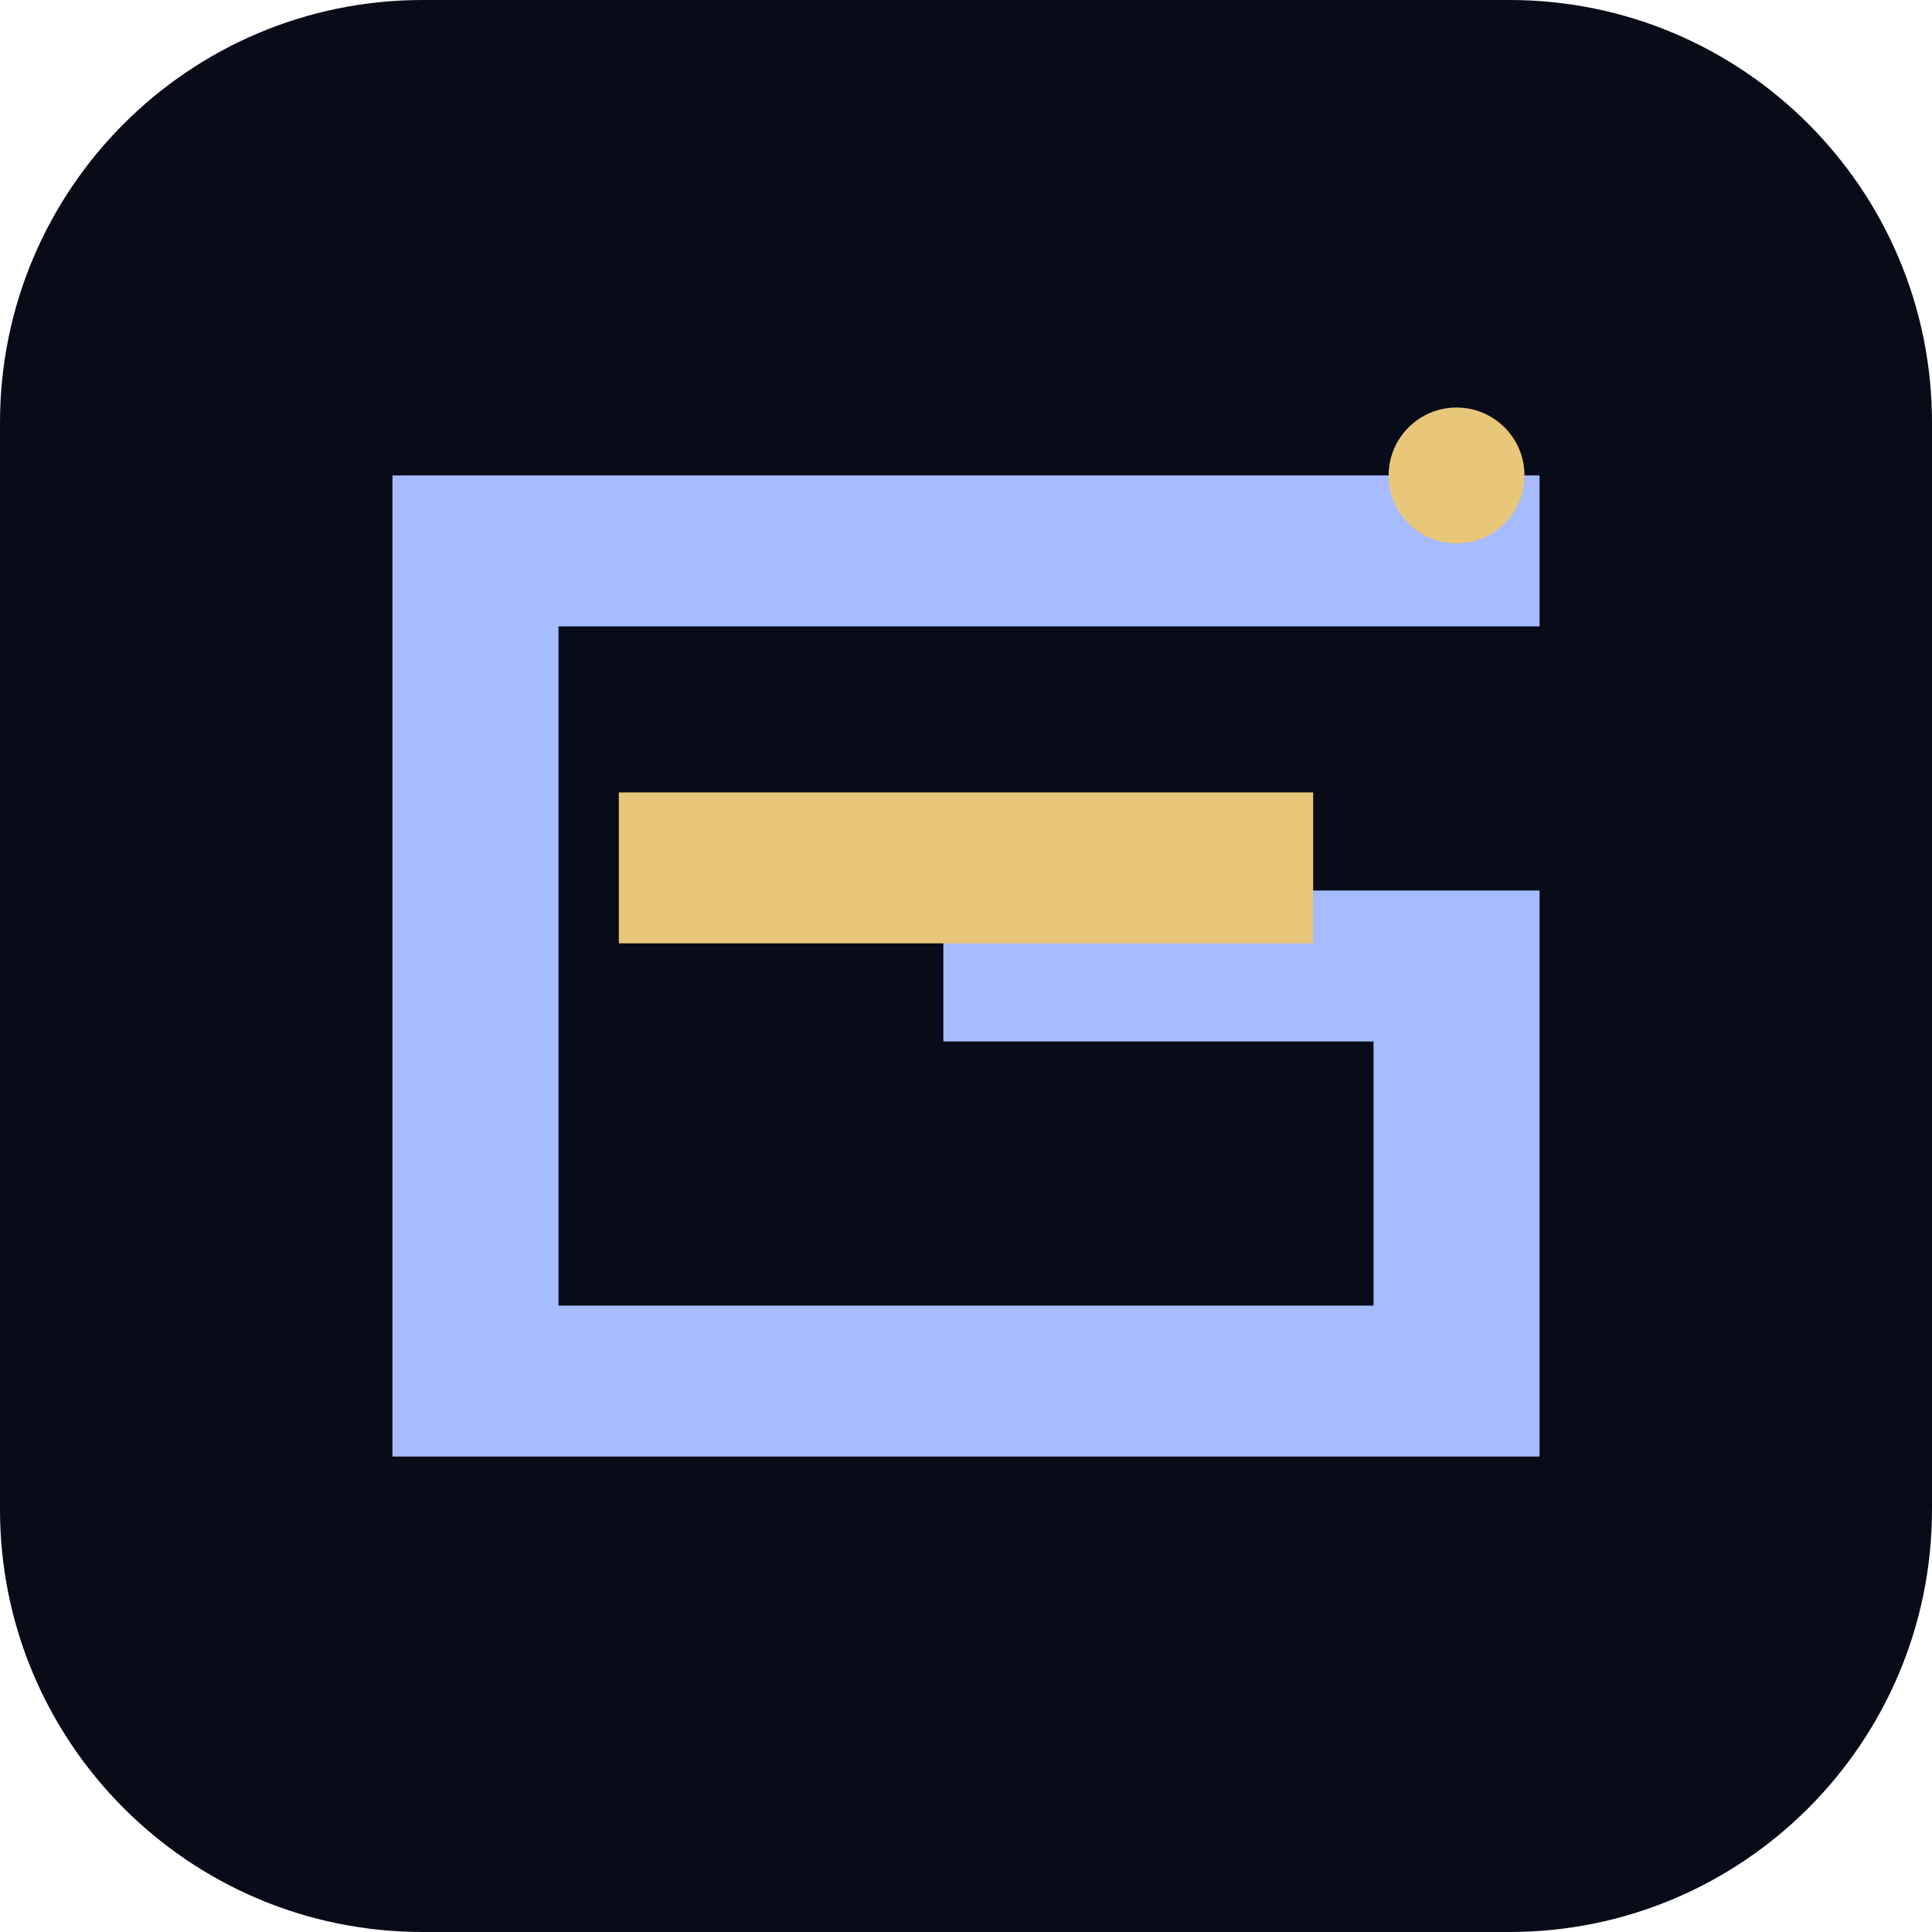
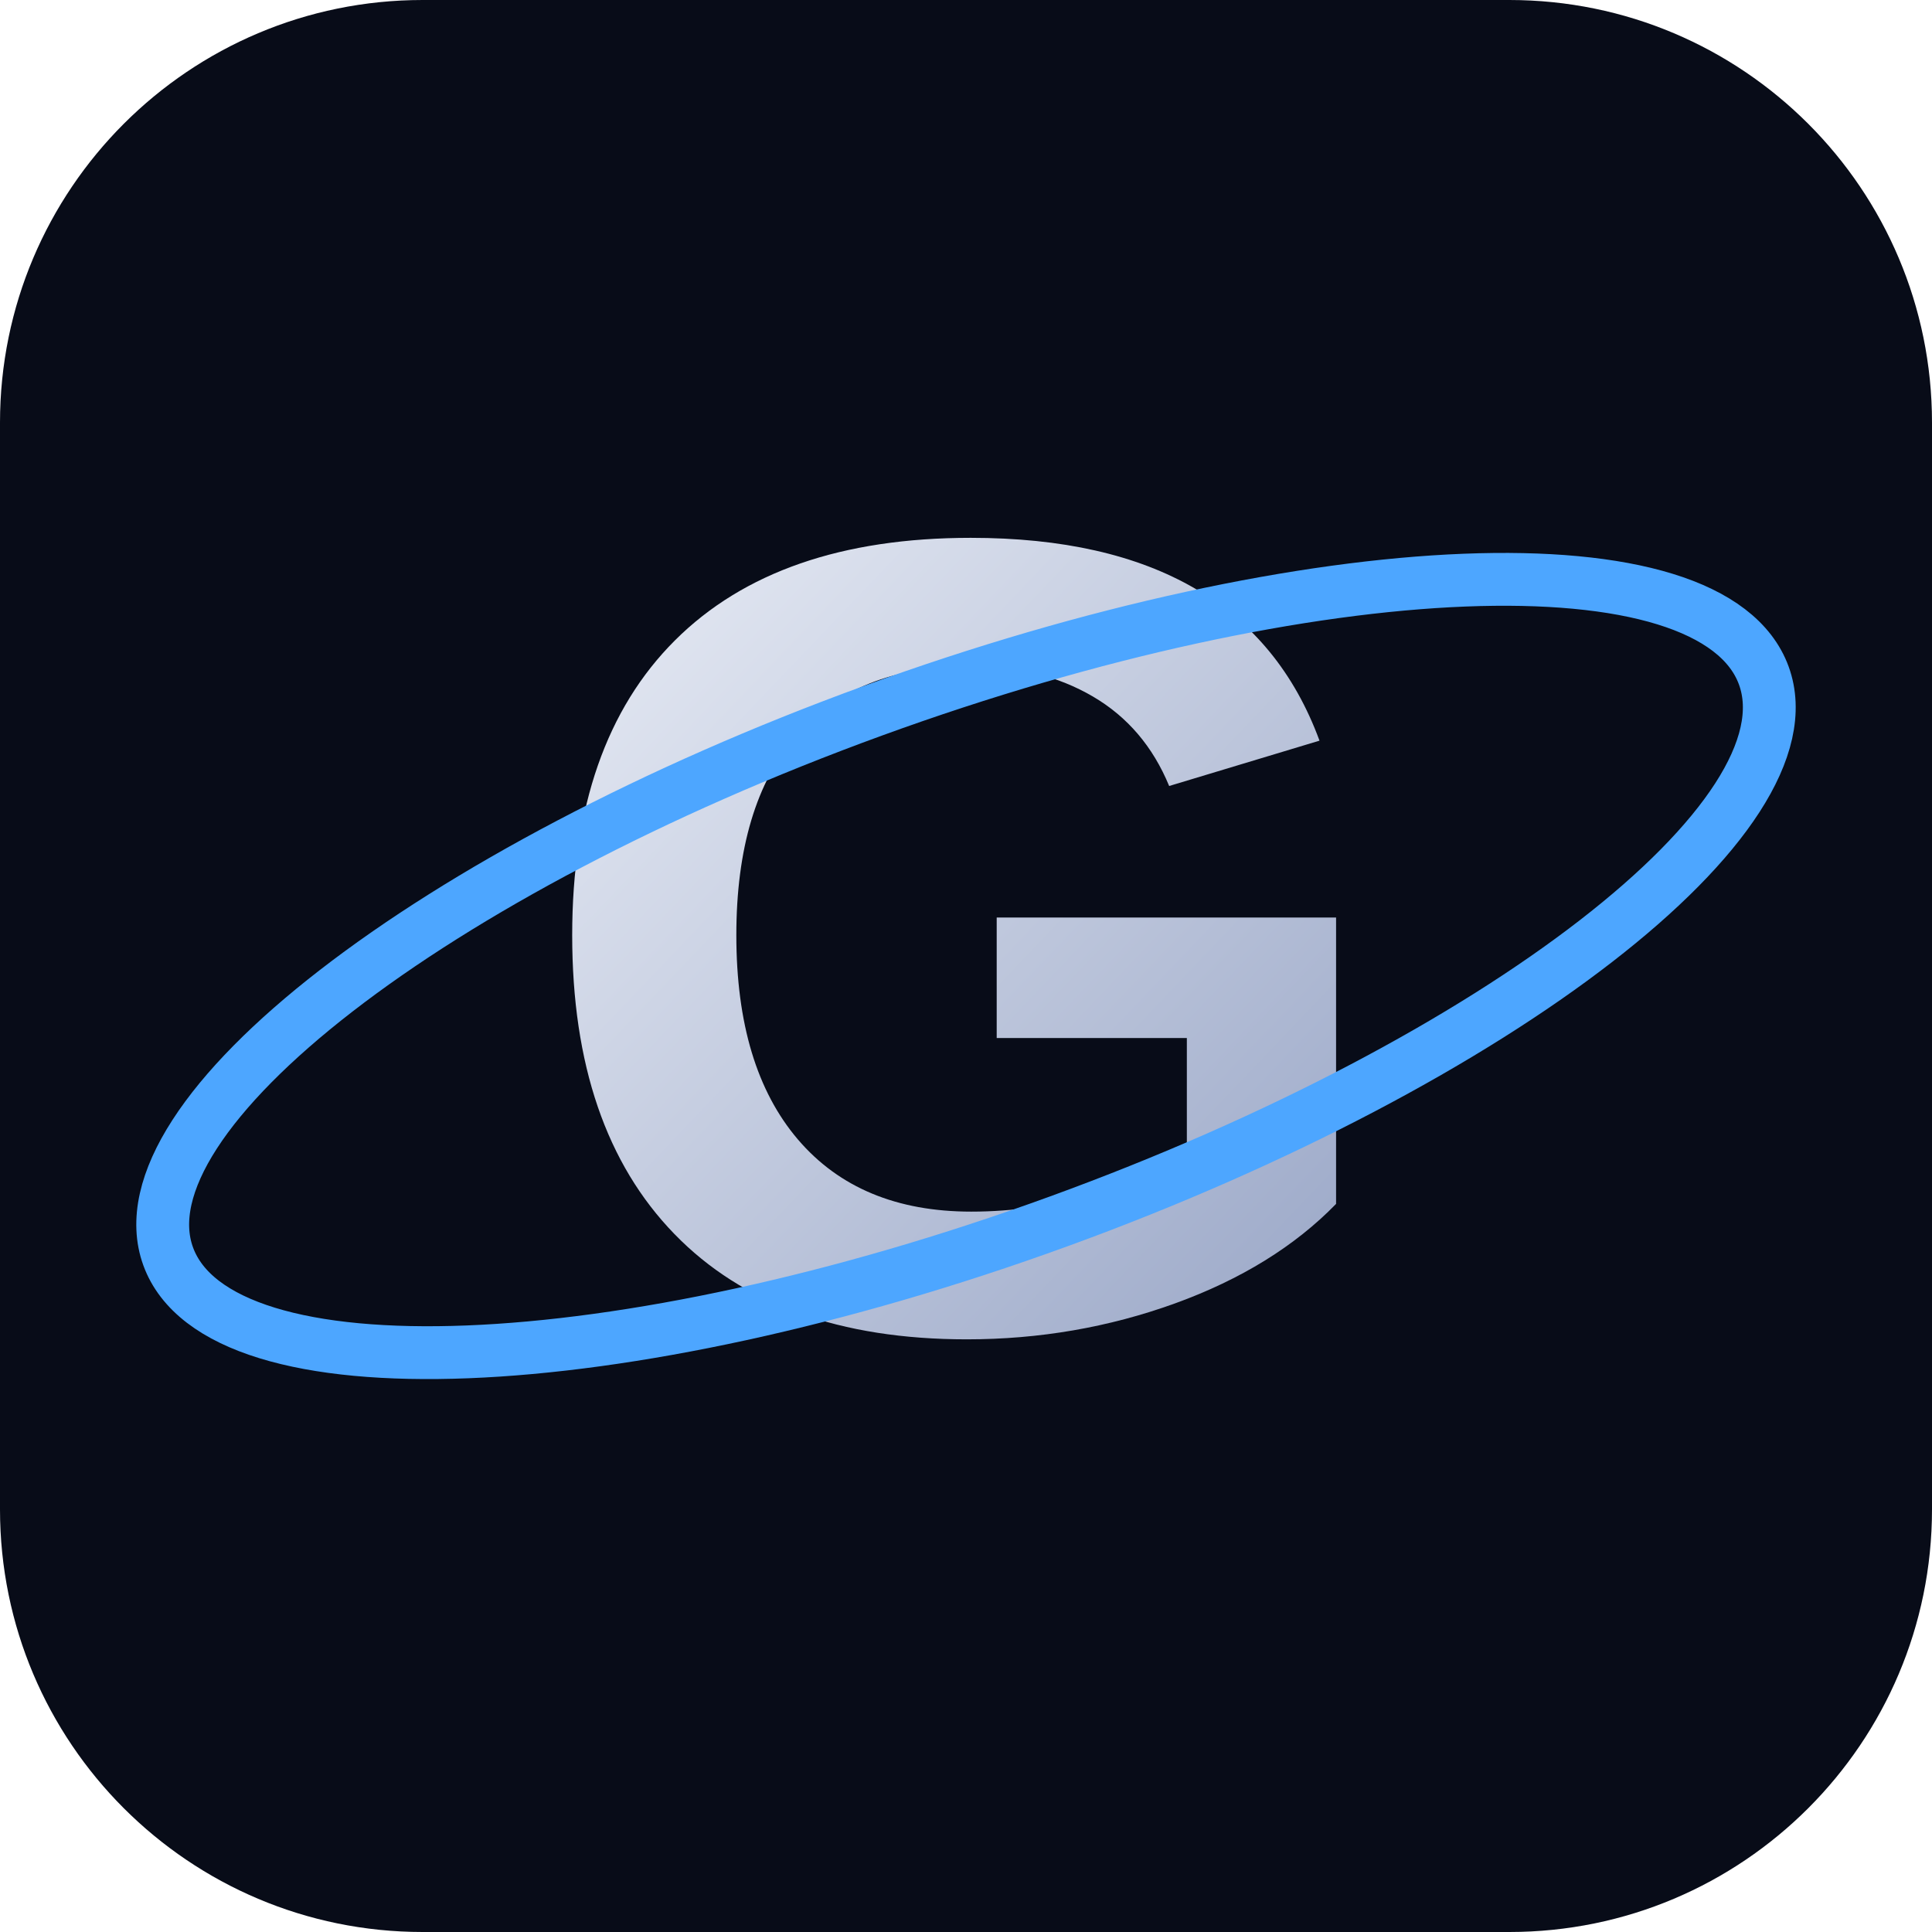
<svg xmlns="http://www.w3.org/2000/svg" viewBox="0 0 512 512">
+   <defs>
+     <linearGradient id="g" x1="0" y1="0" x2="1" y2="1">
+       <stop offset="0" stop-color="#e8ecf5" />
+       <stop offset="1" stop-color="#9aa7c7" />
+     </linearGradient>
+   </defs>
  <rect width="512" height="512" rx="112" fill="#080c18" />
-   <path d="M104 126h304v40H148v180h216v-70H250v-40h158v150H104z" fill="#a7bcff" />
-   <path d="M164 210h184v40H164z" fill="#e9c77a" />
-   <circle cx="386" cy="126" r="18" fill="#e9c77a" />
+   <text x="256" y="352" font-family="Arial, Helvetica, sans-serif" font-size="300" font-weight="bold" text-anchor="middle" fill="url(#g)">G</text>
+   <ellipse cx="256" cy="256" rx="225" ry="72" fill="none" stroke="#4da6ff" stroke-width="14" transform="rotate(-20 256 256)" />
</svg>
